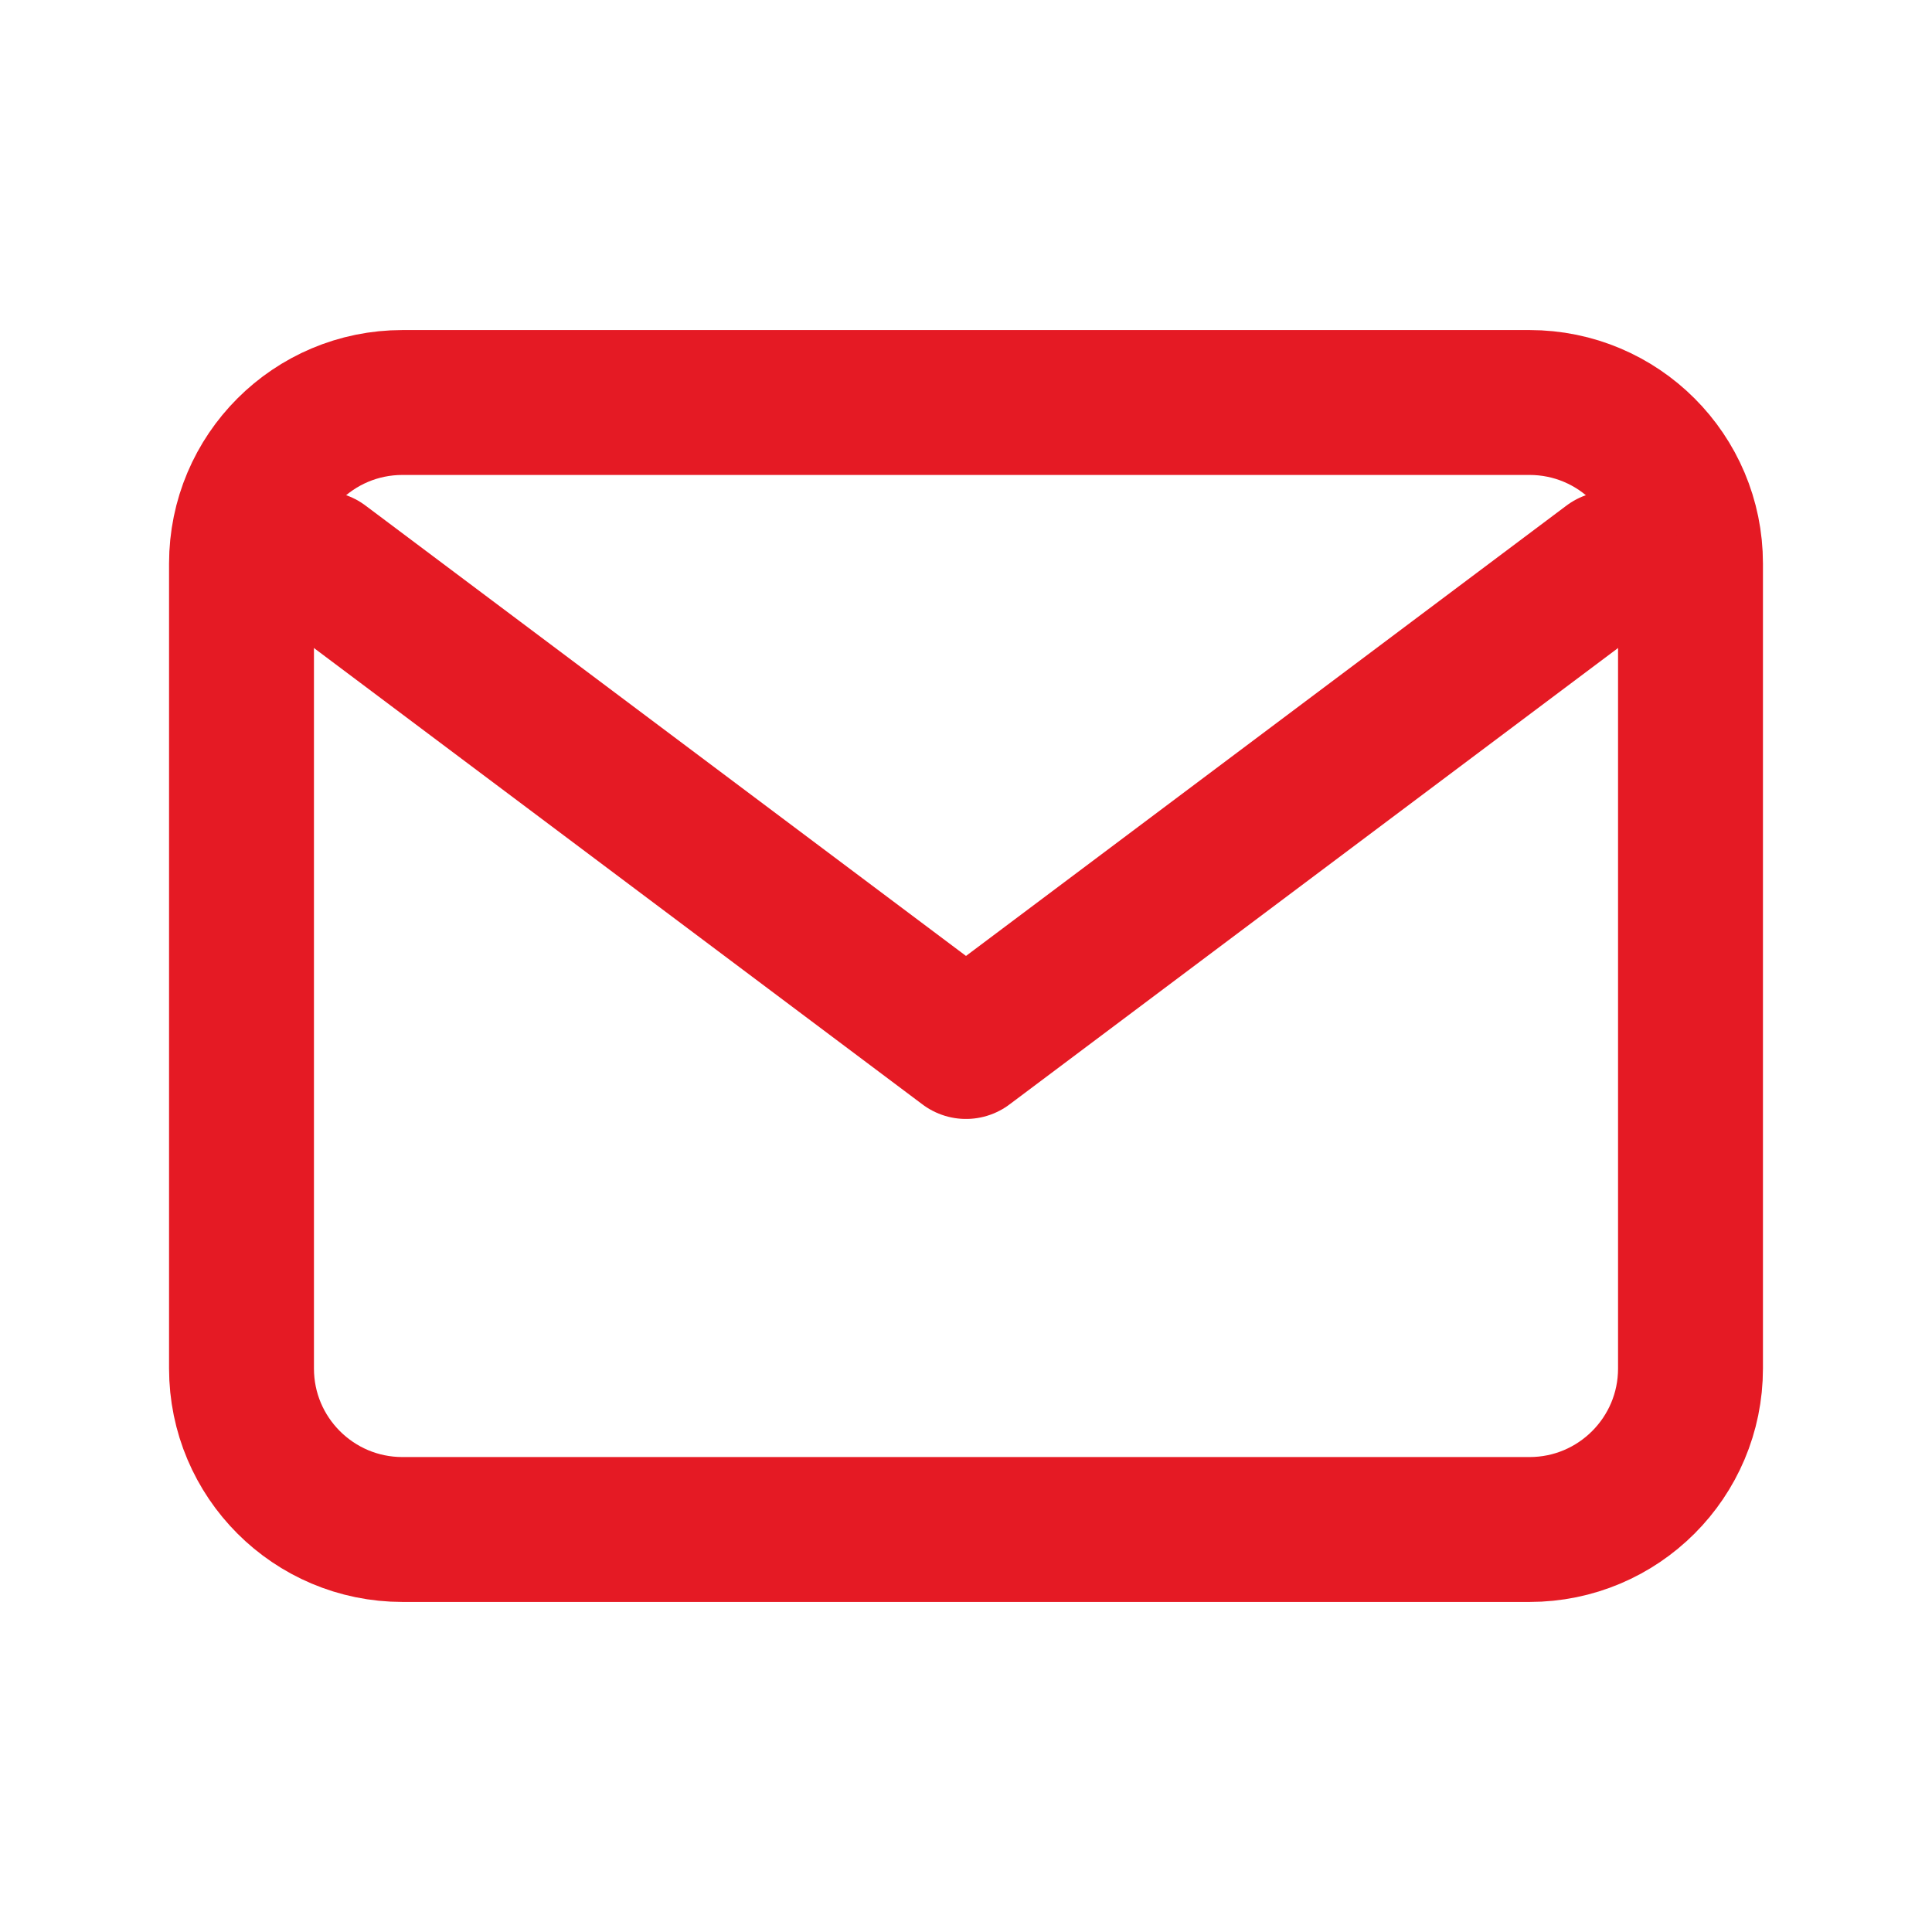
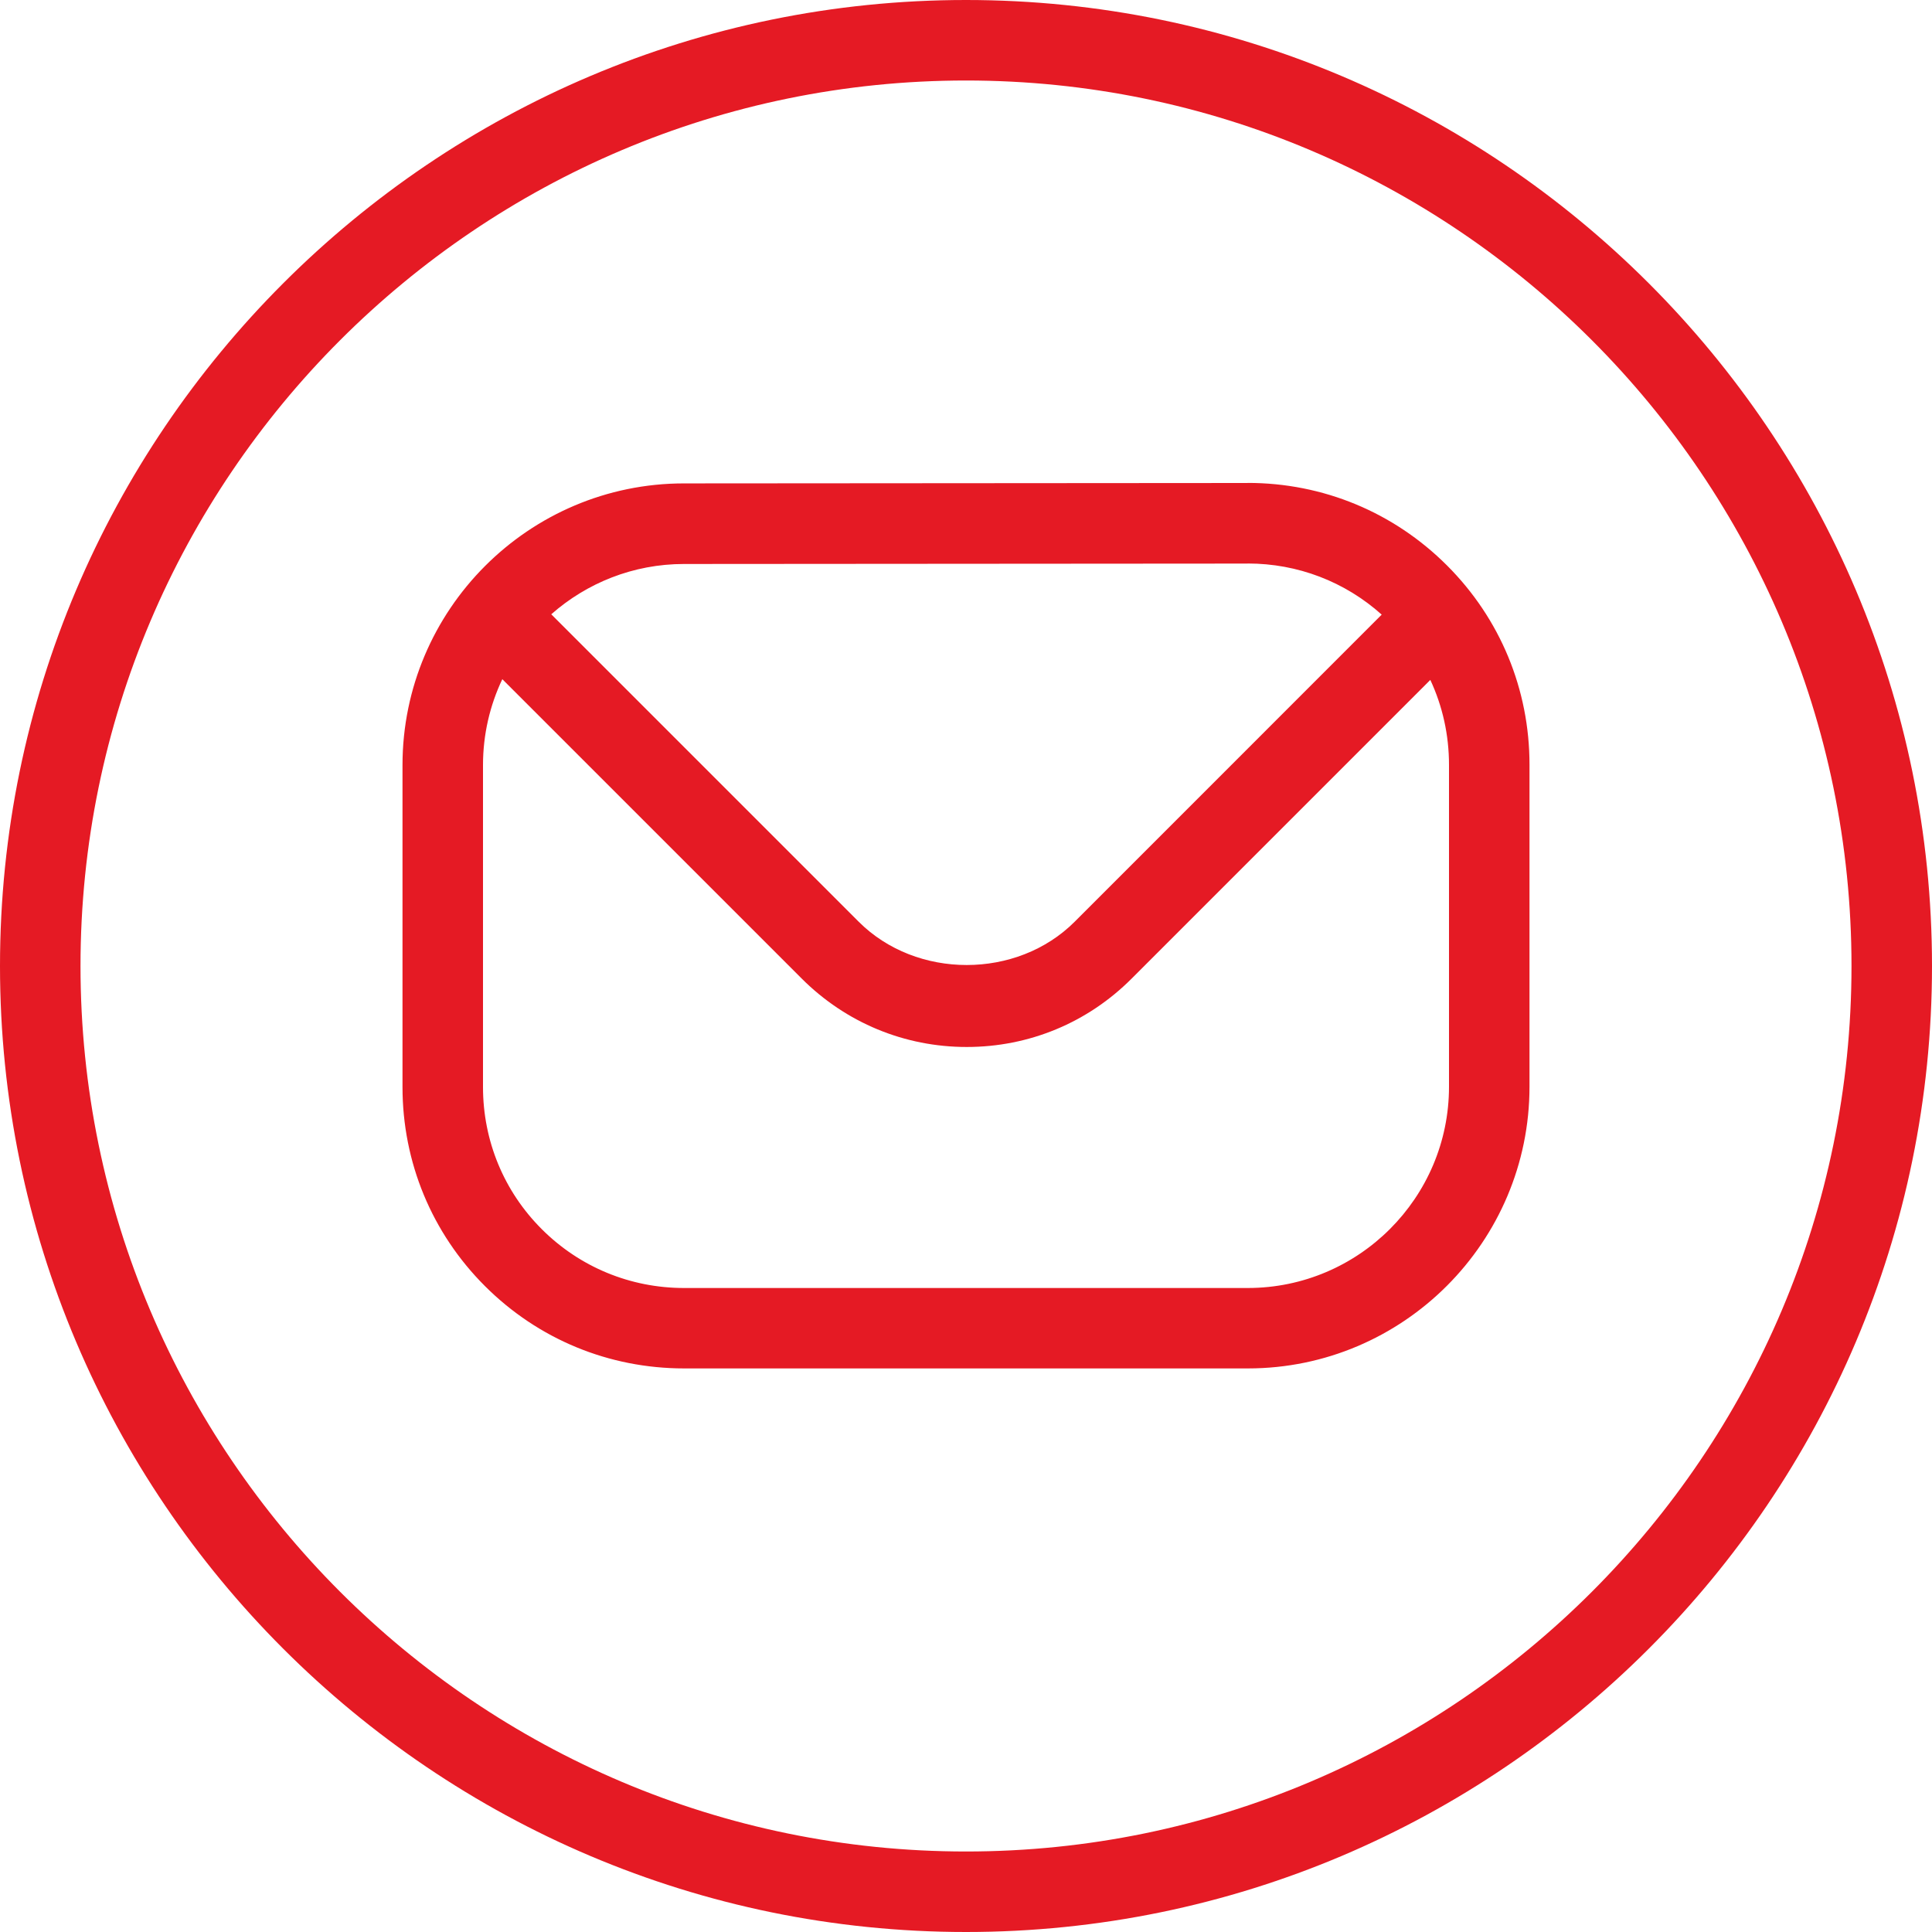
- <svg xmlns="http://www.w3.org/2000/svg" width="28" height="28" viewBox="0 0 24 24" fill="none" stroke="#E51A24" stroke-width="1.8" stroke-linecap="round" stroke-linejoin="round">
-   <rect x="3" y="5" width="18" height="14" rx="2" />
-   <path d="m4 7 8 6 8-6" />
+ <svg xmlns="http://www.w3.org/2000/svg" fill="#E51A24" id="Layer_1" data-name="Layer 1" viewBox="0 0 24 24" width="512" height="512">
+   <path d="M15.5,6h-.003l-7,.005c-1.929,0-3.497,1.571-3.497,3.5v3.998c0,.935,.364,1.814,1.025,2.474,.66,.659,1.538,1.022,2.473,1.022h7.004c1.929,0,3.498-1.571,3.498-3.5v-4c0-.936-.364-1.815-1.026-2.476-.661-.66-1.539-1.024-2.474-1.024Zm-.003,1h.003c.62,0,1.206,.225,1.664,.635l-3.814,3.815c-.717,.717-1.966,.717-2.683,0l-3.819-3.819c.44-.388,1.017-.625,1.649-.625l7-.005Zm2.503,6.5c0,1.378-1.121,2.499-2.498,2.5h-7.004c-.667,0-1.295-.259-1.767-.73-.472-.471-.731-1.099-.731-1.767v-3.998c0-.382,.086-.744,.24-1.068l3.72,3.72c.548,.547,1.275,.849,2.049,.849s1.501-.301,2.048-.849l3.711-3.711c.152,.326,.232,.684,.232,1.055v4ZM12,0C5.383,0,0,5.383,0,12s5.383,12,12,12,12-5.383,12-12S18.617,0,12,0Zm0,23c-6.065,0-11-4.935-11-11S5.935,1,12,1s11,4.935,11,11-4.935,11-11,11Z" />
</svg>
